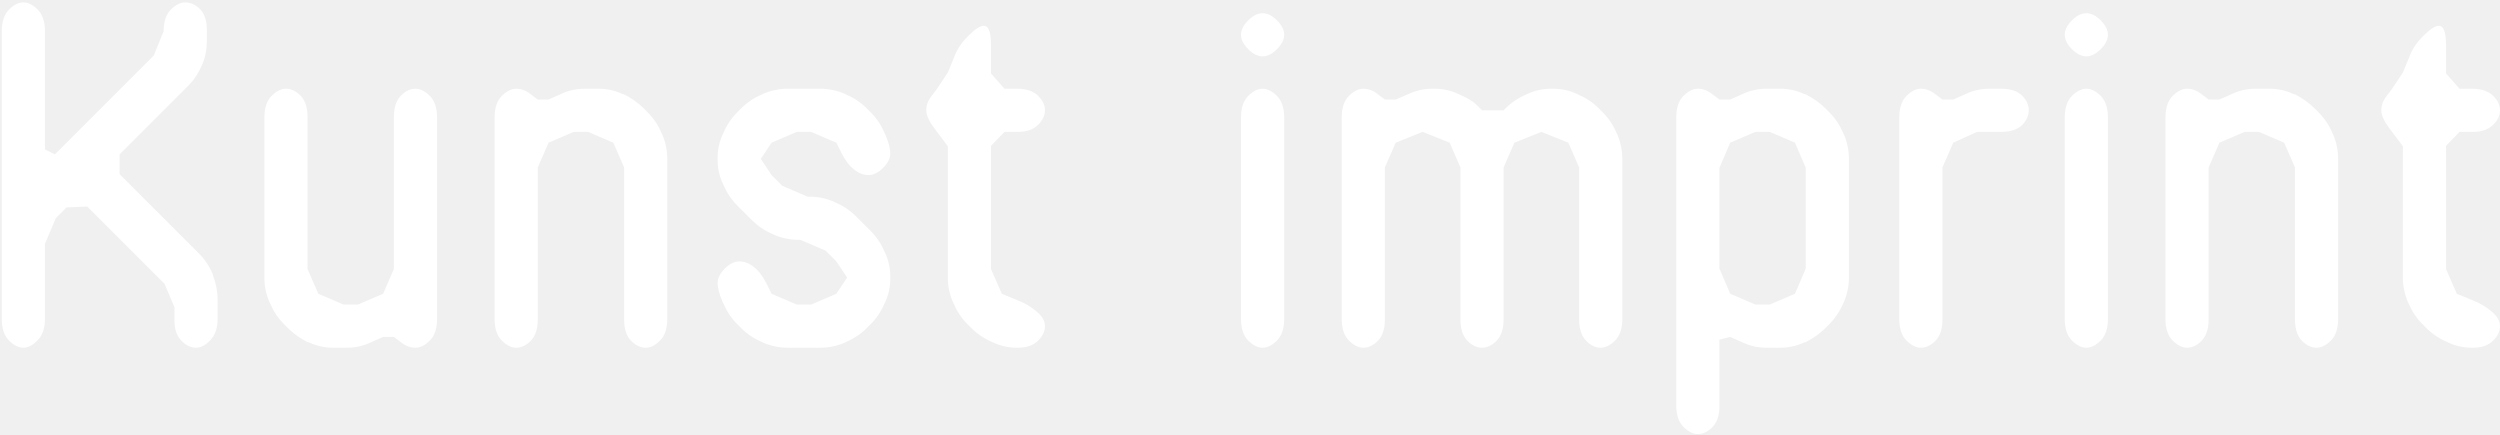
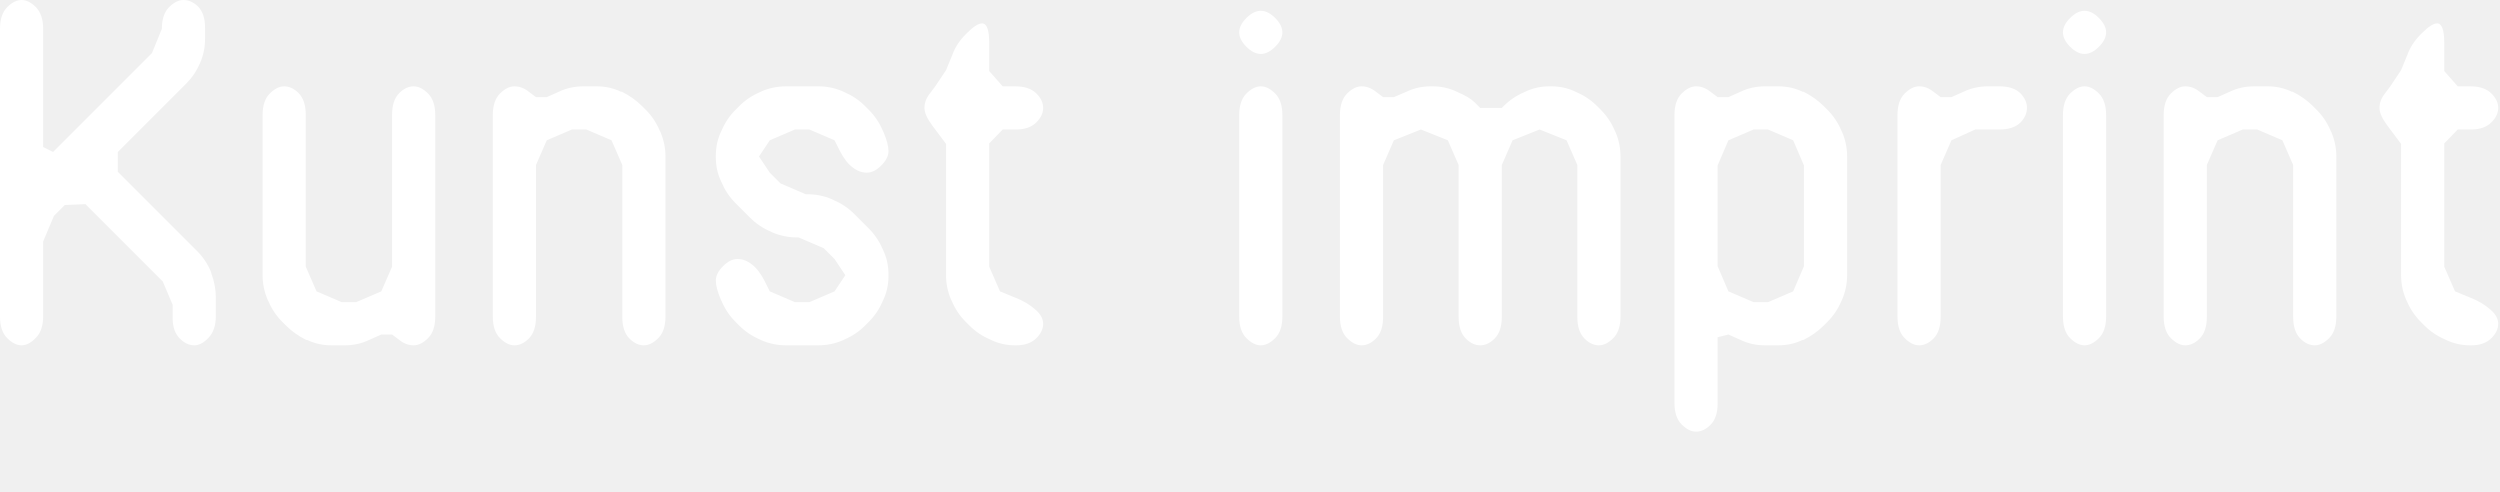
- <svg xmlns="http://www.w3.org/2000/svg" height="145" viewBox="0 0 834 145" width="834">
-   <path d="m248.4 1036c1.6 0 3.2-.85 4.8-2.55s2.4-4.1 2.4-7.2v-6.15c0-2.7-.5-5.4-1.5-8.1l-.15-.6c-1.1-2.6-2.65-4.9-4.65-6.9l-26.4-26.4v-6.6l22.95-22.95c1.9-1.9 3.4-4.15 4.5-6.75 1.1-2.5 1.65-5.15 1.65-7.95v-3.9c0-3.1-.8-5.45-2.4-7.05-1.5-1.4-3.1-2.1-4.8-2.1-1.6 0-3.2.8-4.8 2.4s-2.4 4-2.4 7.2l-3.3 8.1-33 33-3.3-1.65v-39.45c0-3.1-.8-5.5-2.4-7.2-1.6-1.6-3.2-2.4-4.8-2.4s-3.2.8-4.8 2.4-2.4 4-2.4 7.2v96c0 3.2.8 5.6 2.4 7.2s3.2 2.4 4.8 2.4 3.2-.85 4.8-2.55c1.6-1.6 2.4-4 2.4-7.2v-24.9l3.6-8.55 3.6-3.6 6.9-.3 25.8 25.8 3.3 7.8v4.5c0 2.9.8 5.15 2.4 6.75 1.5 1.5 3.1 2.25 4.8 2.25zm50.25 0c2.9 0 5.6-.6 8.1-1.8l4.05-1.8h3.6l2.4 1.8c1.5 1.2 3.1 1.8 4.8 1.8 1.6 0 3.2-.8 4.8-2.4s2.4-4 2.4-7.2v-67.2c0-3.2-.8-5.6-2.4-7.2s-3.2-2.4-4.8-2.4c-1.7 0-3.3.75-4.8 2.25-1.6 1.6-2.4 4-2.4 7.2v50.7l-3.6 8.25-8.4 3.6h-4.8l-8.4-3.6-3.6-8.25v-50.7c0-3.2-.8-5.6-2.4-7.2-1.5-1.5-3.1-2.25-4.8-2.25-1.6 0-3.2.8-4.8 2.4s-2.4 4-2.4 7.2v53.4c0 2.8.55 5.5 1.65 8.1l.3.6c1.1 2.6 2.65 4.9 4.65 6.9l1.2 1.2c1.9 1.9 4.15 3.5 6.75 4.8h.3c2.5 1.2 5.2 1.8 8.1 1.8zm99.75 0c1.6 0 3.2-.8 4.8-2.4s2.4-4 2.4-7.2v-53.4c0-2.8-.55-5.5-1.65-8.1l-.3-.6c-1.1-2.6-2.65-4.9-4.65-6.9l-1.2-1.2c-1.9-1.9-4.15-3.5-6.75-4.8h-.3c-2.5-1.2-5.2-1.8-8.1-1.8h-4.5c-2.9 0-5.6.6-8.1 1.8l-4.05 1.8h-3.6l-2.4-1.8c-1.5-1.2-3.1-1.8-4.8-1.8-1.6 0-3.2.8-4.8 2.4s-2.4 4-2.4 7.2v67.2c0 3.2.8 5.6 2.4 7.2s3.2 2.4 4.8 2.4c1.7 0 3.3-.75 4.8-2.25 1.6-1.6 2.4-4 2.4-7.2v-50.7l3.6-8.25 8.4-3.6h4.8l8.4 3.6 3.6 8.25v50.7c0 3.2.8 5.6 2.4 7.2 1.5 1.5 3.1 2.25 4.8 2.25zm58.2 0c2.8 0 5.5-.55 8.1-1.65l.6-.3c2.6-1.1 4.9-2.65 6.9-4.65l1.2-1.2c2-2 3.55-4.3 4.65-6.9l.15-.3c1.2-2.5 1.8-5.2 1.8-8.1v-.6c0-2.9-.6-5.6-1.8-8.1l-.15-.3c-1.1-2.6-2.65-4.9-4.65-6.9l-4.8-4.8c-2-2-4.3-3.55-6.9-4.65l-.6-.3c-2.6-1.1-5.3-1.65-8.1-1.65h-.6l-8.4-3.6-3.6-3.6-3.6-5.4 3.6-5.4 8.4-3.6h4.8l8.4 3.6 1.8 3.6c1.3 2.5 2.7 4.3 4.2 5.4 1.5 1.2 3.1 1.8 4.8 1.8 1.6 0 3.2-.8 4.8-2.4s2.4-3.2 2.4-4.8-.55-3.7-1.65-6.3l-.3-.6c-1.1-2.6-2.65-4.9-4.65-6.9l-1.2-1.2c-2-2-4.3-3.55-6.9-4.65l-.6-.3c-2.6-1.1-5.3-1.65-8.1-1.65h-10.8c-2.8 0-5.5.55-8.1 1.65l-.6.3c-2.6 1.1-4.9 2.65-6.9 4.65l-1.2 1.2c-2 2-3.55 4.3-4.65 6.9l-.15.3c-1.2 2.5-1.8 5.2-1.8 8.1v.6c0 2.9.6 5.6 1.8 8.1l.15.3c1.1 2.6 2.65 4.9 4.65 6.9l4.8 4.8c2 2 4.3 3.55 6.9 4.65l.6.3c2.6 1.1 5.3 1.65 8.1 1.65h.6l8.4 3.6 3.6 3.6 3.6 5.4-3.6 5.4-8.4 3.6h-4.8l-8.4-3.6-1.8-3.6c-1.3-2.5-2.7-4.3-4.2-5.4-1.5-1.2-3.1-1.8-4.8-1.8-1.6 0-3.2.8-4.8 2.4s-2.4 3.2-2.4 4.8.55 3.7 1.65 6.3l.3.6c1.1 2.6 2.65 4.9 4.65 6.9l1.2 1.2c2 2 4.3 3.55 6.9 4.65l.6.3c2.6 1.1 5.3 1.65 8.1 1.65zm66 0c2.9 0 5.15-.8 6.75-2.4 1.5-1.5 2.25-3.1 2.25-4.8s-.9-3.3-2.7-4.8c-1.8-1.6-4-2.9-6.6-3.9l-5.1-2.1-3.6-8.25v-41.1l4.5-4.65h4.5c2.9 0 5.15-.8 6.75-2.4 1.5-1.5 2.25-3.1 2.25-4.8s-.75-3.3-2.25-4.8c-1.6-1.6-3.95-2.4-7.05-2.4h-4.2l-4.5-5.1v-9.45c0-4.3-.8-6.45-2.4-6.45-1.2 0-2.9 1.1-5.1 3.3l-.3.3c-2.1 2.1-3.6 4.4-4.5 6.9l-2.1 5.1-3.6 5.4-1.8 2.4c-1.2 1.5-1.8 3.1-1.8 4.8 0 1.6.9 3.6 2.7 6l4.5 6v43.8c0 2.8.55 5.5 1.65 8.1l.3.6c1.1 2.6 2.65 4.9 4.65 6.9l1.2 1.2c2 2 4.3 3.55 6.9 4.65l.3.15c2.5 1.2 5.2 1.8 8.1 1.8zm81.6-97.2c1.6 0 3.2-.8 4.8-2.4s2.4-3.2 2.4-4.8-.8-3.2-2.4-4.8-3.2-2.4-4.8-2.4-3.2.8-4.8 2.4-2.4 3.2-2.4 4.8.8 3.2 2.4 4.8 3.2 2.4 4.8 2.4zm0 97.2c1.6 0 3.2-.8 4.8-2.4s2.4-4 2.4-7.2v-67.2c0-3.2-.8-5.6-2.4-7.2s-3.2-2.4-4.8-2.4-3.2.8-4.8 2.4-2.4 4-2.4 7.2v67.2c0 3.2.8 5.6 2.4 7.2s3.2 2.4 4.8 2.4zm112.8 0c1.6 0 3.2-.8 4.8-2.4s2.4-4 2.4-7.2v-53.4c0-2.8-.55-5.5-1.65-8.1l-.3-.6c-1.1-2.6-2.65-4.9-4.65-6.9l-1.2-1.2c-2-2-4.3-3.55-6.9-4.65l-.3-.15c-2.5-1.2-5.2-1.8-8.1-1.8h-.6c-2.9 0-5.6.6-8.1 1.8l-.3.15c-2.6 1.1-4.9 2.65-6.9 4.65l-.6.6h-7.2l-1.8-1.8c-1.2-1.2-3.1-2.35-5.7-3.45l-.3-.15c-2.5-1.2-5.2-1.8-8.1-1.8h-.6c-2.9 0-5.6.6-8.1 1.8l-4.2 1.8h-3.6l-2.4-1.8c-1.5-1.2-3.1-1.8-4.8-1.8-1.6 0-3.2.8-4.8 2.4s-2.4 4-2.4 7.2v67.2c0 3.2.8 5.6 2.4 7.2s3.2 2.4 4.8 2.4c1.7 0 3.3-.75 4.8-2.25 1.6-1.6 2.4-4 2.4-7.2v-50.7l3.6-8.25 9-3.6 9 3.6 3.6 8.25v50.7c0 3.2.8 5.6 2.4 7.2 1.5 1.5 3.1 2.25 4.8 2.25s3.3-.75 4.8-2.25c1.6-1.6 2.4-4 2.4-7.2v-50.7l3.6-8.25 9-3.6 9 3.6 3.6 8.25v50.7c0 3.2.8 5.6 2.4 7.2 1.5 1.5 3.1 2.25 4.8 2.25zm32.4 28.8c1.7 0 3.3-.75 4.8-2.25 1.6-1.6 2.4-3.95 2.4-7.05v-22.2l3.6-.9 4.05 1.8c2.5 1.2 5.2 1.8 8.1 1.8h4.5c2.9 0 5.6-.6 8.1-1.8h.3c2.6-1.3 4.85-2.9 6.75-4.8l1.2-1.2c2-2 3.55-4.3 4.65-6.9l.3-.6c1.1-2.6 1.65-5.3 1.65-8.1v-39.6c0-2.8-.55-5.5-1.65-8.1l-.3-.6c-1.1-2.6-2.65-4.9-4.65-6.9l-1.2-1.2c-1.9-1.9-4.15-3.5-6.75-4.8h-.3c-2.5-1.2-5.2-1.8-8.1-1.8h-4.5c-2.9 0-5.6.6-8.1 1.8l-4.05 1.8h-3.6l-2.4-1.8c-1.5-1.2-3.1-1.8-4.8-1.8-1.6 0-3.2.8-4.8 2.4s-2.4 4-2.4 7.2v96c0 3.2.8 5.6 2.4 7.2s3.2 2.4 4.8 2.4zm24-43.2h-4.8l-8.4-3.6-3.6-8.4v-33.6l3.6-8.4 8.4-3.6h4.8l8.4 3.6 3.6 8.4v33.6l-3.6 8.4zm50.4 14.4c1.7 0 3.3-.75 4.8-2.25 1.6-1.6 2.4-4 2.4-7.2v-50.7l3.6-8.25 7.95-3.6h8.1c3.1 0 5.45-.8 7.05-2.4 1.4-1.5 2.1-3.1 2.1-4.8s-.7-3.3-2.1-4.8c-1.6-1.6-3.95-2.4-7.05-2.4h-3.9c-2.9 0-5.6.6-8.1 1.8l-4.05 1.8h-3.6l-2.4-1.8c-1.5-1.2-3.1-1.8-4.8-1.8-1.6 0-3.2.8-4.8 2.4s-2.4 4-2.4 7.2v67.2c0 3.2.8 5.6 2.4 7.2s3.2 2.4 4.8 2.4zm55.2-97.2c1.6 0 3.2-.8 4.8-2.4s2.4-3.2 2.4-4.8-.8-3.2-2.4-4.8-3.2-2.4-4.8-2.4-3.2.8-4.8 2.4-2.4 3.2-2.4 4.8.8 3.2 2.4 4.8 3.2 2.4 4.8 2.4zm0 97.2c1.6 0 3.2-.8 4.8-2.4s2.4-4 2.4-7.2v-67.2c0-3.2-.8-5.6-2.4-7.2s-3.2-2.4-4.8-2.4-3.2.8-4.8 2.4-2.4 4-2.4 7.2v67.2c0 3.2.8 5.6 2.4 7.2s3.2 2.4 4.8 2.4zm76.8 0c1.6 0 3.2-.8 4.8-2.4s2.4-4 2.4-7.2v-53.4c0-2.8-.55-5.5-1.65-8.1l-.3-.6c-1.1-2.6-2.65-4.9-4.65-6.9l-1.2-1.2c-1.9-1.9-4.15-3.5-6.75-4.8h-.3c-2.5-1.2-5.2-1.8-8.1-1.8h-4.5c-2.9 0-5.6.6-8.1 1.8l-4.05 1.8h-3.6l-2.4-1.8c-1.5-1.2-3.1-1.8-4.8-1.8-1.6 0-3.2.8-4.8 2.4s-2.4 4-2.4 7.2v67.2c0 3.2.8 5.6 2.4 7.2s3.2 2.4 4.8 2.4c1.7 0 3.3-.75 4.8-2.25 1.6-1.6 2.4-4 2.4-7.2v-50.7l3.6-8.25 8.4-3.6h4.8l8.4 3.6 3.6 8.25v50.7c0 3.2.8 5.6 2.4 7.2 1.5 1.5 3.1 2.25 4.8 2.25zm52.2 0c2.9 0 5.15-.8 6.75-2.4 1.5-1.5 2.25-3.1 2.25-4.8s-.9-3.3-2.7-4.8c-1.8-1.6-4-2.9-6.6-3.9l-5.1-2.1-3.6-8.25v-41.1l4.5-4.65h4.5c2.9 0 5.15-.8 6.75-2.4 1.5-1.5 2.25-3.1 2.25-4.8s-.75-3.3-2.25-4.8c-1.6-1.6-3.95-2.4-7.05-2.4h-4.2l-4.5-5.1v-9.45c0-4.3-.8-6.45-2.4-6.45-1.2 0-2.9 1.1-5.1 3.3l-.3.3c-2.1 2.1-3.6 4.4-4.5 6.9l-2.1 5.1-3.6 5.4-1.8 2.4c-1.2 1.5-1.8 3.1-1.8 4.8 0 1.6.9 3.6 2.7 6l4.5 6v43.8c0 2.8.55 5.5 1.65 8.1l.3.6c1.1 2.6 2.65 4.9 4.65 6.9l1.2 1.2c2 2 4.3 3.55 6.9 4.65l.3.15c2.5 1.2 5.2 1.8 8.1 1.8z" fill="#fff" transform="translate(-183 -920)" />
+ <svg xmlns="http://www.w3.org/2000/svg" width="834px" height="164px" viewBox="0 0 834 164" version="1.1">
+   <g id="flist-kunst-imprint" stroke="none" stroke-width="1" fill="none" fill-rule="evenodd">
+     <path d="M64.8,115.2 C66.4,115.2 68,114.35 69.6,112.65 C71.2,110.95 72,108.55 72,105.45 L72,105.45 L72,99.3 C72,96.6 71.5,93.9 70.5,91.2 L70.5,91.2 L70.35,90.6 C69.25,88 67.7,85.7 65.7,83.7 L65.7,83.7 L39.3,57.3 L39.3,50.7 L62.25,27.75 C64.15,25.85 65.65,23.6 66.75,21 C67.85,18.5 68.4,15.85 68.4,13.05 L68.4,13.05 L68.4,9.15 C68.4,6.05 67.6,3.7 66,2.1 C64.5,0.7 62.9,0 61.2,0 C59.6,0 58,0.8 56.4,2.4 C54.8,4 54,6.4 54,9.6 L54,9.6 L50.7,17.7 L17.7,50.7 L14.4,49.05 L14.4,9.6 C14.4,6.5 13.6,4.1 12,2.4 C10.4,0.8 8.8,0 7.2,0 C5.6,0 4,0.8 2.4,2.4 C0.8,4 0,6.4 0,9.6 L0,9.6 L0,105.6 C0,108.8 0.8,111.2 2.4,112.8 C4,114.4 5.6,115.2 7.2,115.2 C8.8,115.2 10.4,114.35 12,112.65 C13.6,111.05 14.4,108.65 14.4,105.45 L14.4,105.45 L14.4,80.55 L18,72 L21.6,68.4 L28.5,68.1 L54.3,93.9 L57.6,101.7 L57.6,106.2 C57.6,109.1 58.4,111.35 60,112.95 C61.5,114.45 63.1,115.2 64.8,115.2 Z M115.05,115.2 C117.95,115.2 120.65,114.6 123.15,113.4 L123.15,113.4 L127.2,111.6 L130.8,111.6 L133.2,113.4 C134.7,114.6 136.3,115.2 138,115.2 C139.6,115.2 141.2,114.4 142.8,112.8 C144.4,111.2 145.2,108.8 145.2,105.6 L145.2,105.6 L145.2,38.4 C145.2,35.2 144.4,32.8 142.8,31.2 C141.2,29.6 139.6,28.8 138,28.8 C136.3,28.8 134.7,29.55 133.2,31.05 C131.6,32.65 130.8,35.05 130.8,38.25 L130.8,38.25 L130.8,88.95 L127.2,97.2 L118.8,100.8 L114,100.8 L105.6,97.2 L102,88.95 L102,38.25 C102,35.05 101.2,32.65 99.6,31.05 C98.1,29.55 96.5,28.8 94.8,28.8 C93.2,28.8 91.6,29.6 90,31.2 C88.4,32.8 87.6,35.2 87.6,38.4 L87.6,38.4 L87.6,91.8 C87.6,94.6 88.15,97.3 89.25,99.9 L89.25,99.9 L89.55,100.5 C90.65,103.1 92.2,105.4 94.2,107.4 L94.2,107.4 L95.4,108.6 C97.3,110.5 99.55,112.1 102.15,113.4 L102.15,113.4 L102.45,113.4 C104.95,114.6 107.65,115.2 110.55,115.2 L110.55,115.2 L115.05,115.2 Z M214.8,115.2 C216.4,115.2 218,114.4 219.6,112.8 C221.2,111.2 222,108.8 222,105.6 L222,105.6 L222,52.2 C222,49.4 221.45,46.7 220.35,44.1 L220.35,44.1 L220.05,43.5 C218.95,40.9 217.4,38.6 215.4,36.6 L215.4,36.6 L214.2,35.4 C212.3,33.5 210.05,31.9 207.45,30.6 L207.45,30.6 L207.15,30.6 C204.65,29.4 201.95,28.8 199.05,28.8 L199.05,28.8 L194.55,28.8 C191.65,28.8 188.95,29.4 186.45,30.6 L186.45,30.6 L182.4,32.4 L178.8,32.4 L176.4,30.6 C174.9,29.4 173.3,28.8 171.6,28.8 C170,28.8 168.4,29.6 166.8,31.2 C165.2,32.8 164.4,35.2 164.4,38.4 L164.4,38.4 L164.4,105.6 C164.4,108.8 165.2,111.2 166.8,112.8 C168.4,114.4 170,115.2 171.6,115.2 C173.3,115.2 174.9,114.45 176.4,112.95 C178,111.35 178.8,108.95 178.8,105.75 L178.8,105.75 L178.8,55.05 L182.4,46.8 L190.8,43.2 L195.6,43.2 L204,46.8 L207.6,55.05 L207.6,105.75 C207.6,108.95 208.4,111.35 210,112.95 C211.5,114.45 213.1,115.2 214.8,115.2 Z M273,115.2 C275.8,115.2 278.5,114.65 281.1,113.55 L281.1,113.55 L281.7,113.25 C284.3,112.15 286.6,110.6 288.6,108.6 L288.6,108.6 L289.8,107.4 C291.8,105.4 293.35,103.1 294.45,100.5 L294.45,100.5 L294.6,100.2 C295.8,97.7 296.4,95 296.4,92.1 L296.4,92.1 L296.4,91.5 C296.4,88.6 295.8,85.9 294.6,83.4 L294.6,83.4 L294.45,83.1 C293.35,80.5 291.8,78.2 289.8,76.2 L289.8,76.2 L285,71.4 C283,69.4 280.7,67.85 278.1,66.75 L278.1,66.75 L277.5,66.45 C274.9,65.35 272.2,64.8 269.4,64.8 L269.4,64.8 L268.8,64.8 L260.4,61.2 L256.8,57.6 L253.2,52.2 L256.8,46.8 L265.2,43.2 L270,43.2 L278.4,46.8 L280.2,50.4 C281.5,52.9 282.9,54.7 284.4,55.8 C285.9,57 287.5,57.6 289.2,57.6 C290.8,57.6 292.4,56.8 294,55.2 C295.6,53.6 296.4,52 296.4,50.4 C296.4,48.8 295.85,46.7 294.75,44.1 L294.75,44.1 L294.45,43.5 C293.35,40.9 291.8,38.6 289.8,36.6 L289.8,36.6 L288.6,35.4 C286.6,33.4 284.3,31.85 281.7,30.75 L281.7,30.75 L281.1,30.45 C278.5,29.35 275.8,28.8 273,28.8 L273,28.8 L262.2,28.8 C259.4,28.8 256.7,29.35 254.1,30.45 L254.1,30.45 L253.5,30.75 C250.9,31.85 248.6,33.4 246.6,35.4 L246.6,35.4 L245.4,36.6 C243.4,38.6 241.85,40.9 240.75,43.5 L240.75,43.5 L240.6,43.8 C239.4,46.3 238.8,49 238.8,51.9 L238.8,51.9 L238.8,52.5 C238.8,55.4 239.4,58.1 240.6,60.6 L240.6,60.6 L240.75,60.9 C241.85,63.5 243.4,65.8 245.4,67.8 L245.4,67.8 L250.2,72.6 C252.2,74.6 254.5,76.15 257.1,77.25 L257.1,77.25 L257.7,77.55 C260.3,78.65 263,79.2 265.8,79.2 L265.8,79.2 L266.4,79.2 L274.8,82.8 L278.4,86.4 L282,91.8 L278.4,97.2 L270,100.8 L265.2,100.8 L256.8,97.2 L255,93.6 C253.7,91.1 252.3,89.3 250.8,88.2 C249.3,87 247.7,86.4 246,86.4 C244.4,86.4 242.8,87.2 241.2,88.8 C239.6,90.4 238.8,92 238.8,93.6 C238.8,95.2 239.35,97.3 240.45,99.9 L240.45,99.9 L240.75,100.5 C241.85,103.1 243.4,105.4 245.4,107.4 L245.4,107.4 L246.6,108.6 C248.6,110.6 250.9,112.15 253.5,113.25 L253.5,113.25 L254.1,113.55 C256.7,114.65 259.4,115.2 262.2,115.2 L262.2,115.2 L273,115.2 Z M339,115.2 C341.9,115.2 344.15,114.4 345.75,112.8 C347.25,111.3 348,109.7 348,108 C348,106.3 347.1,104.7 345.3,103.2 C343.5,101.6 341.3,100.3 338.7,99.3 L338.7,99.3 L333.6,97.2 L330,88.95 L330,47.85 L334.5,43.2 L339,43.2 C341.9,43.2 344.15,42.4 345.75,40.8 C347.25,39.3 348,37.7 348,36 C348,34.3 347.25,32.7 345.75,31.2 C344.15,29.6 341.8,28.8 338.7,28.8 L338.7,28.8 L334.5,28.8 L330,23.7 L330,14.25 C330,9.95 329.2,7.8 327.6,7.8 C326.4,7.8 324.7,8.9 322.5,11.1 L322.5,11.1 L322.2,11.4 C320.1,13.5 318.6,15.8 317.7,18.3 L317.7,18.3 L315.6,23.4 L312,28.8 L310.2,31.2 C309,32.7 308.4,34.3 308.4,36 C308.4,37.6 309.3,39.6 311.1,42 L311.1,42 L315.6,48 L315.6,91.8 C315.6,94.6 316.15,97.3 317.25,99.9 L317.25,99.9 L317.55,100.5 C318.65,103.1 320.2,105.4 322.2,107.4 L322.2,107.4 L323.4,108.6 C325.4,110.6 327.7,112.15 330.3,113.25 L330.3,113.25 L330.6,113.4 C333.1,114.6 335.8,115.2 338.7,115.2 L338.7,115.2 L339,115.2 Z M420.6,18 C422.2,18 423.8,17.2 425.4,15.6 C427,14 427.8,12.4 427.8,10.8 C427.8,9.2 427,7.6 425.4,6 C423.8,4.4 422.2,3.6 420.6,3.6 C419,3.6 417.4,4.4 415.8,6 C414.2,7.6 413.4,9.2 413.4,10.8 C413.4,12.4 414.2,14 415.8,15.6 C417.4,17.2 419,18 420.6,18 Z M420.6,115.2 C422.2,115.2 423.8,114.4 425.4,112.8 C427,111.2 427.8,108.8 427.8,105.6 L427.8,105.6 L427.8,38.4 C427.8,35.2 427,32.8 425.4,31.2 C423.8,29.6 422.2,28.8 420.6,28.8 C419,28.8 417.4,29.6 415.8,31.2 C414.2,32.8 413.4,35.2 413.4,38.4 L413.4,38.4 L413.4,105.6 C413.4,108.8 414.2,111.2 415.8,112.8 C417.4,114.4 419,115.2 420.6,115.2 Z M533.4,115.2 C535,115.2 536.6,114.4 538.2,112.8 C539.8,111.2 540.6,108.8 540.6,105.6 L540.6,105.6 L540.6,52.2 C540.6,49.4 540.05,46.7 538.95,44.1 L538.95,44.1 L538.65,43.5 C537.55,40.9 536,38.6 534,36.6 L534,36.6 L532.8,35.4 C530.8,33.4 528.5,31.85 525.9,30.75 L525.9,30.75 L525.6,30.6 C523.1,29.4 520.4,28.8 517.5,28.8 L517.5,28.8 L516.9,28.8 C514,28.8 511.3,29.4 508.8,30.6 L508.8,30.6 L508.5,30.75 C505.9,31.85 503.6,33.4 501.6,35.4 L501.6,35.4 L501,36 L493.8,36 L492,34.2 C490.8,33 488.9,31.85 486.3,30.75 L486.3,30.75 L486,30.6 C483.5,29.4 480.8,28.8 477.9,28.8 L477.9,28.8 L477.3,28.8 C474.4,28.8 471.7,29.4 469.2,30.6 L469.2,30.6 L465,32.4 L461.4,32.4 L459,30.6 C457.5,29.4 455.9,28.8 454.2,28.8 C452.6,28.8 451,29.6 449.4,31.2 C447.8,32.8 447,35.2 447,38.4 L447,38.4 L447,105.6 C447,108.8 447.8,111.2 449.4,112.8 C451,114.4 452.6,115.2 454.2,115.2 C455.9,115.2 457.5,114.45 459,112.95 C460.6,111.35 461.4,108.95 461.4,105.75 L461.4,105.75 L461.4,55.05 L465,46.8 L474,43.2 L483,46.8 L486.6,55.05 L486.6,105.75 C486.6,108.95 487.4,111.35 489,112.95 C490.5,114.45 492.1,115.2 493.8,115.2 C495.5,115.2 497.1,114.45 498.6,112.95 C500.2,111.35 501,108.95 501,105.75 L501,105.75 L501,55.05 L504.6,46.8 L513.6,43.2 L522.6,46.8 L526.2,55.05 L526.2,105.75 C526.2,108.95 527,111.35 528.6,112.95 C530.1,114.45 531.7,115.2 533.4,115.2 Z M565.8,144 C567.5,144 569.1,143.25 570.6,141.75 C572.2,140.15 573,137.8 573,134.7 L573,134.7 L573,112.5 L576.6,111.6 L580.65,113.4 C583.15,114.6 585.85,115.2 588.75,115.2 L588.75,115.2 L593.25,115.2 C596.15,115.2 598.85,114.6 601.35,113.4 L601.35,113.4 L601.65,113.4 C604.25,112.1 606.5,110.5 608.4,108.6 L608.4,108.6 L609.6,107.4 C611.6,105.4 613.15,103.1 614.25,100.5 L614.25,100.5 L614.55,99.9 C615.65,97.3 616.2,94.6 616.2,91.8 L616.2,91.8 L616.2,52.2 C616.2,49.4 615.65,46.7 614.55,44.1 L614.55,44.1 L614.25,43.5 C613.15,40.9 611.6,38.6 609.6,36.6 L609.6,36.6 L608.4,35.4 C606.5,33.5 604.25,31.9 601.65,30.6 L601.65,30.6 L601.35,30.6 C598.85,29.4 596.15,28.8 593.25,28.8 L593.25,28.8 L588.75,28.8 C585.85,28.8 583.15,29.4 580.65,30.6 L580.65,30.6 L576.6,32.4 L573,32.4 L570.6,30.6 C569.1,29.4 567.5,28.8 565.8,28.8 C564.2,28.8 562.6,29.6 561,31.2 C559.4,32.8 558.6,35.2 558.6,38.4 L558.6,38.4 L558.6,134.4 C558.6,137.6 559.4,140 561,141.6 C562.6,143.2 564.2,144 565.8,144 Z M589.8,100.8 L585,100.8 L576.6,97.2 L573,88.8 L573,55.2 L576.6,46.8 L585,43.2 L589.8,43.2 L598.2,46.8 L601.8,55.2 L601.8,88.8 L598.2,97.2 L589.8,100.8 Z M640.2,115.2 C641.9,115.2 643.5,114.45 645,112.95 C646.6,111.35 647.4,108.95 647.4,105.75 L647.4,105.75 L647.4,55.05 L651,46.8 L658.95,43.2 L667.05,43.2 C670.15,43.2 672.5,42.4 674.1,40.8 C675.5,39.3 676.2,37.7 676.2,36 C676.2,34.3 675.5,32.7 674.1,31.2 C672.5,29.6 670.15,28.8 667.05,28.8 L667.05,28.8 L663.15,28.8 C660.25,28.8 657.55,29.4 655.05,30.6 L655.05,30.6 L651,32.4 L647.4,32.4 L645,30.6 C643.5,29.4 641.9,28.8 640.2,28.8 C638.6,28.8 637,29.6 635.4,31.2 C633.8,32.8 633,35.2 633,38.4 L633,38.4 L633,105.6 C633,108.8 633.8,111.2 635.4,112.8 C637,114.4 638.6,115.2 640.2,115.2 Z M695.4,18 C697,18 698.6,17.2 700.2,15.6 C701.8,14 702.6,12.4 702.6,10.8 C702.6,9.2 701.8,7.6 700.2,6 C698.6,4.4 697,3.6 695.4,3.6 C693.8,3.6 692.2,4.4 690.6,6 C689,7.6 688.2,9.2 688.2,10.8 C688.2,12.4 689,14 690.6,15.6 C692.2,17.2 693.8,18 695.4,18 Z M695.4,115.2 C697,115.2 698.6,114.4 700.2,112.8 C701.8,111.2 702.6,108.8 702.6,105.6 L702.6,105.6 L702.6,38.4 C702.6,35.2 701.8,32.8 700.2,31.2 C698.6,29.6 697,28.8 695.4,28.8 C693.8,28.8 692.2,29.6 690.6,31.2 C689,32.8 688.2,35.2 688.2,38.4 L688.2,38.4 L688.2,105.6 C688.2,108.8 689,111.2 690.6,112.8 C692.2,114.4 693.8,115.2 695.4,115.2 Z M772.2,115.2 C773.8,115.2 775.4,114.4 777,112.8 C778.6,111.2 779.4,108.8 779.4,105.6 L779.4,105.6 L779.4,52.2 C779.4,49.4 778.85,46.7 777.75,44.1 L777.75,44.1 L777.45,43.5 C776.35,40.9 774.8,38.6 772.8,36.6 L772.8,36.6 L771.6,35.4 C769.7,33.5 767.45,31.9 764.85,30.6 L764.85,30.6 L764.55,30.6 C762.05,29.4 759.35,28.8 756.45,28.8 L756.45,28.8 L751.95,28.8 C749.05,28.8 746.35,29.4 743.85,30.6 L743.85,30.6 L739.8,32.4 L736.2,32.4 L733.8,30.6 C732.3,29.4 730.7,28.8 729,28.8 C727.4,28.8 725.8,29.6 724.2,31.2 C722.6,32.8 721.8,35.2 721.8,38.4 L721.8,38.4 L721.8,105.6 C721.8,108.8 722.6,111.2 724.2,112.8 C725.8,114.4 727.4,115.2 729,115.2 C730.7,115.2 732.3,114.45 733.8,112.95 C735.4,111.35 736.2,108.95 736.2,105.75 L736.2,105.75 L736.2,55.05 L739.8,46.8 L748.2,43.2 L753,43.2 L761.4,46.8 L765,55.05 L765,105.75 C765,108.95 765.8,111.35 767.4,112.95 C768.9,114.45 770.5,115.2 772.2,115.2 Z M824.4,115.2 C827.3,115.2 829.55,114.4 831.15,112.8 C832.65,111.3 833.4,109.7 833.4,108 C833.4,106.3 832.5,104.7 830.7,103.2 C828.9,101.6 826.7,100.3 824.1,99.3 L824.1,99.3 L819,97.2 L815.4,88.95 L815.4,47.85 L819.9,43.2 L824.4,43.2 C827.3,43.2 829.55,42.4 831.15,40.8 C832.65,39.3 833.4,37.7 833.4,36 C833.4,34.3 832.65,32.7 831.15,31.2 C829.55,29.6 827.2,28.8 824.1,28.8 L824.1,28.8 L819.9,28.8 L815.4,23.7 L815.4,14.25 C815.4,9.95 814.6,7.8 813,7.8 C811.8,7.8 810.1,8.9 807.9,11.1 L807.9,11.1 L807.6,11.4 C805.5,13.5 804,15.8 803.1,18.3 L803.1,18.3 L801,23.4 L797.4,28.8 L795.6,31.2 C794.4,32.7 793.8,34.3 793.8,36 C793.8,37.6 794.7,39.6 796.5,42 L796.5,42 L801,48 L801,91.8 C801,94.6 801.55,97.3 802.65,99.9 L802.65,99.9 L802.95,100.5 C804.05,103.1 805.6,105.4 807.6,107.4 L807.6,107.4 L808.8,108.6 C810.8,110.6 813.1,112.15 815.7,113.25 L815.7,113.25 L816,113.4 C818.5,114.6 821.2,115.2 824.1,115.2 L824.1,115.2 L824.4,115.2 Z" fill="#FFFFFF" fill-rule="nonzero" />
+   </g>
</svg>
